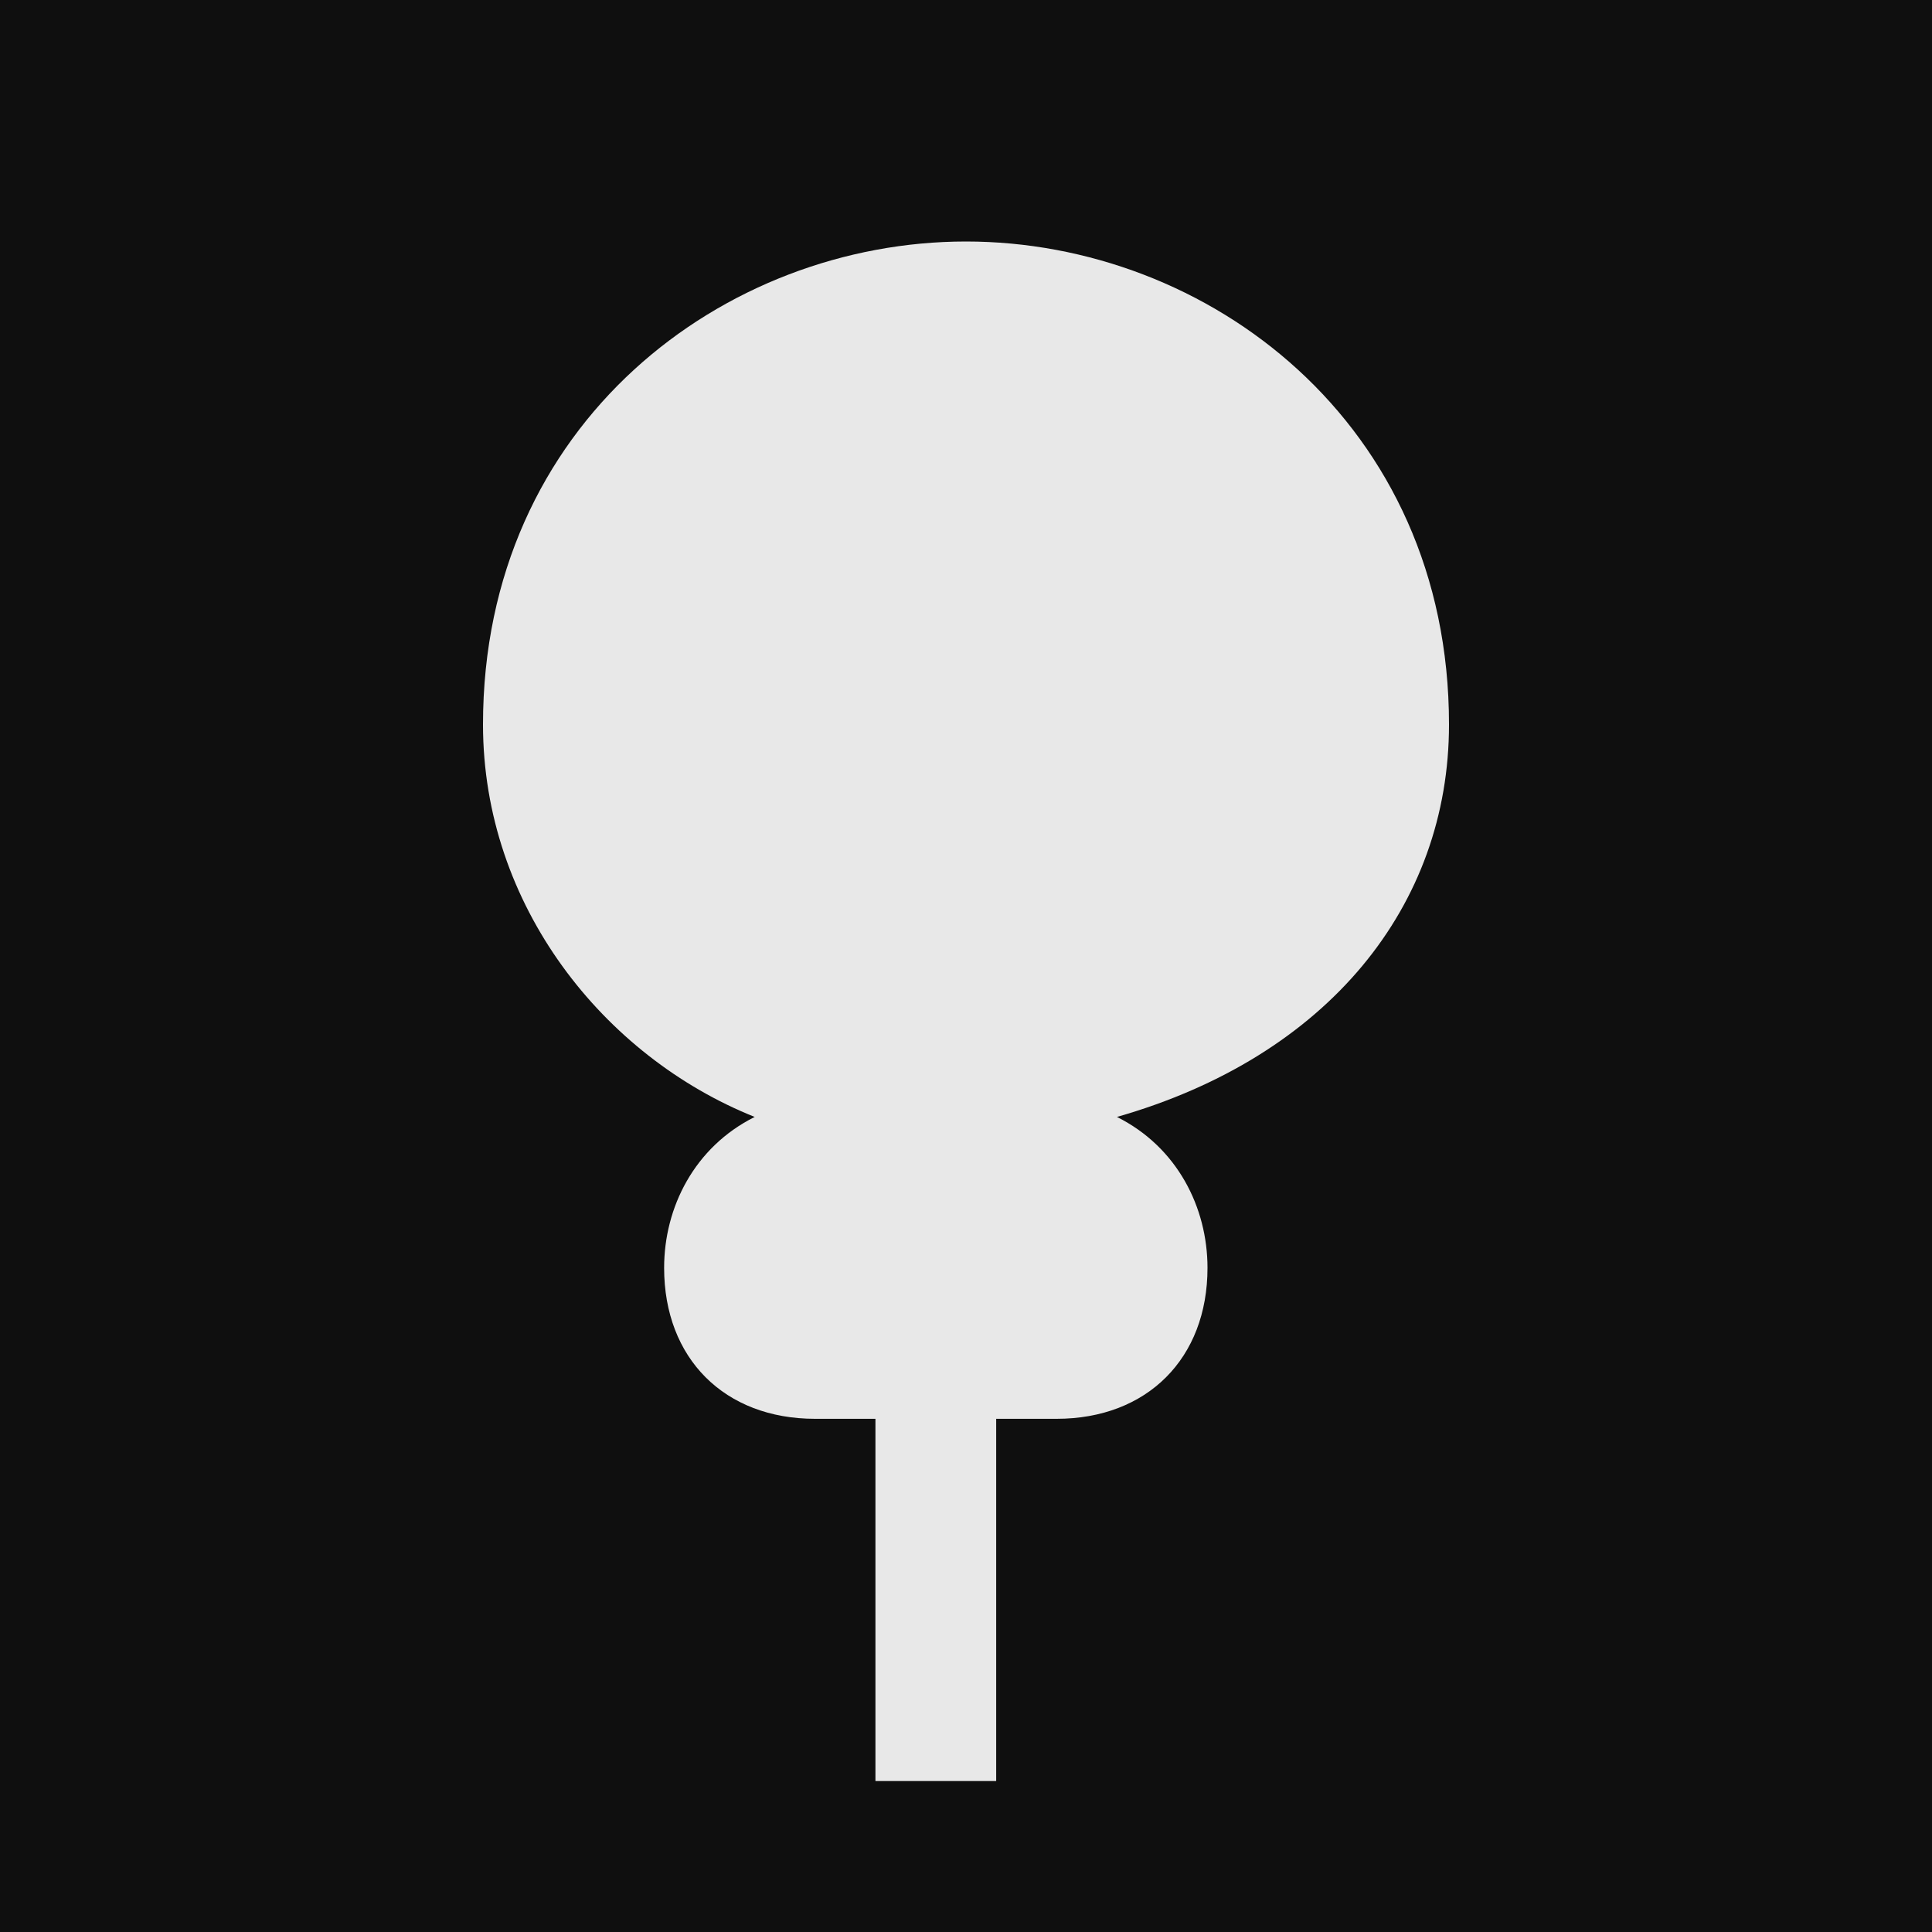
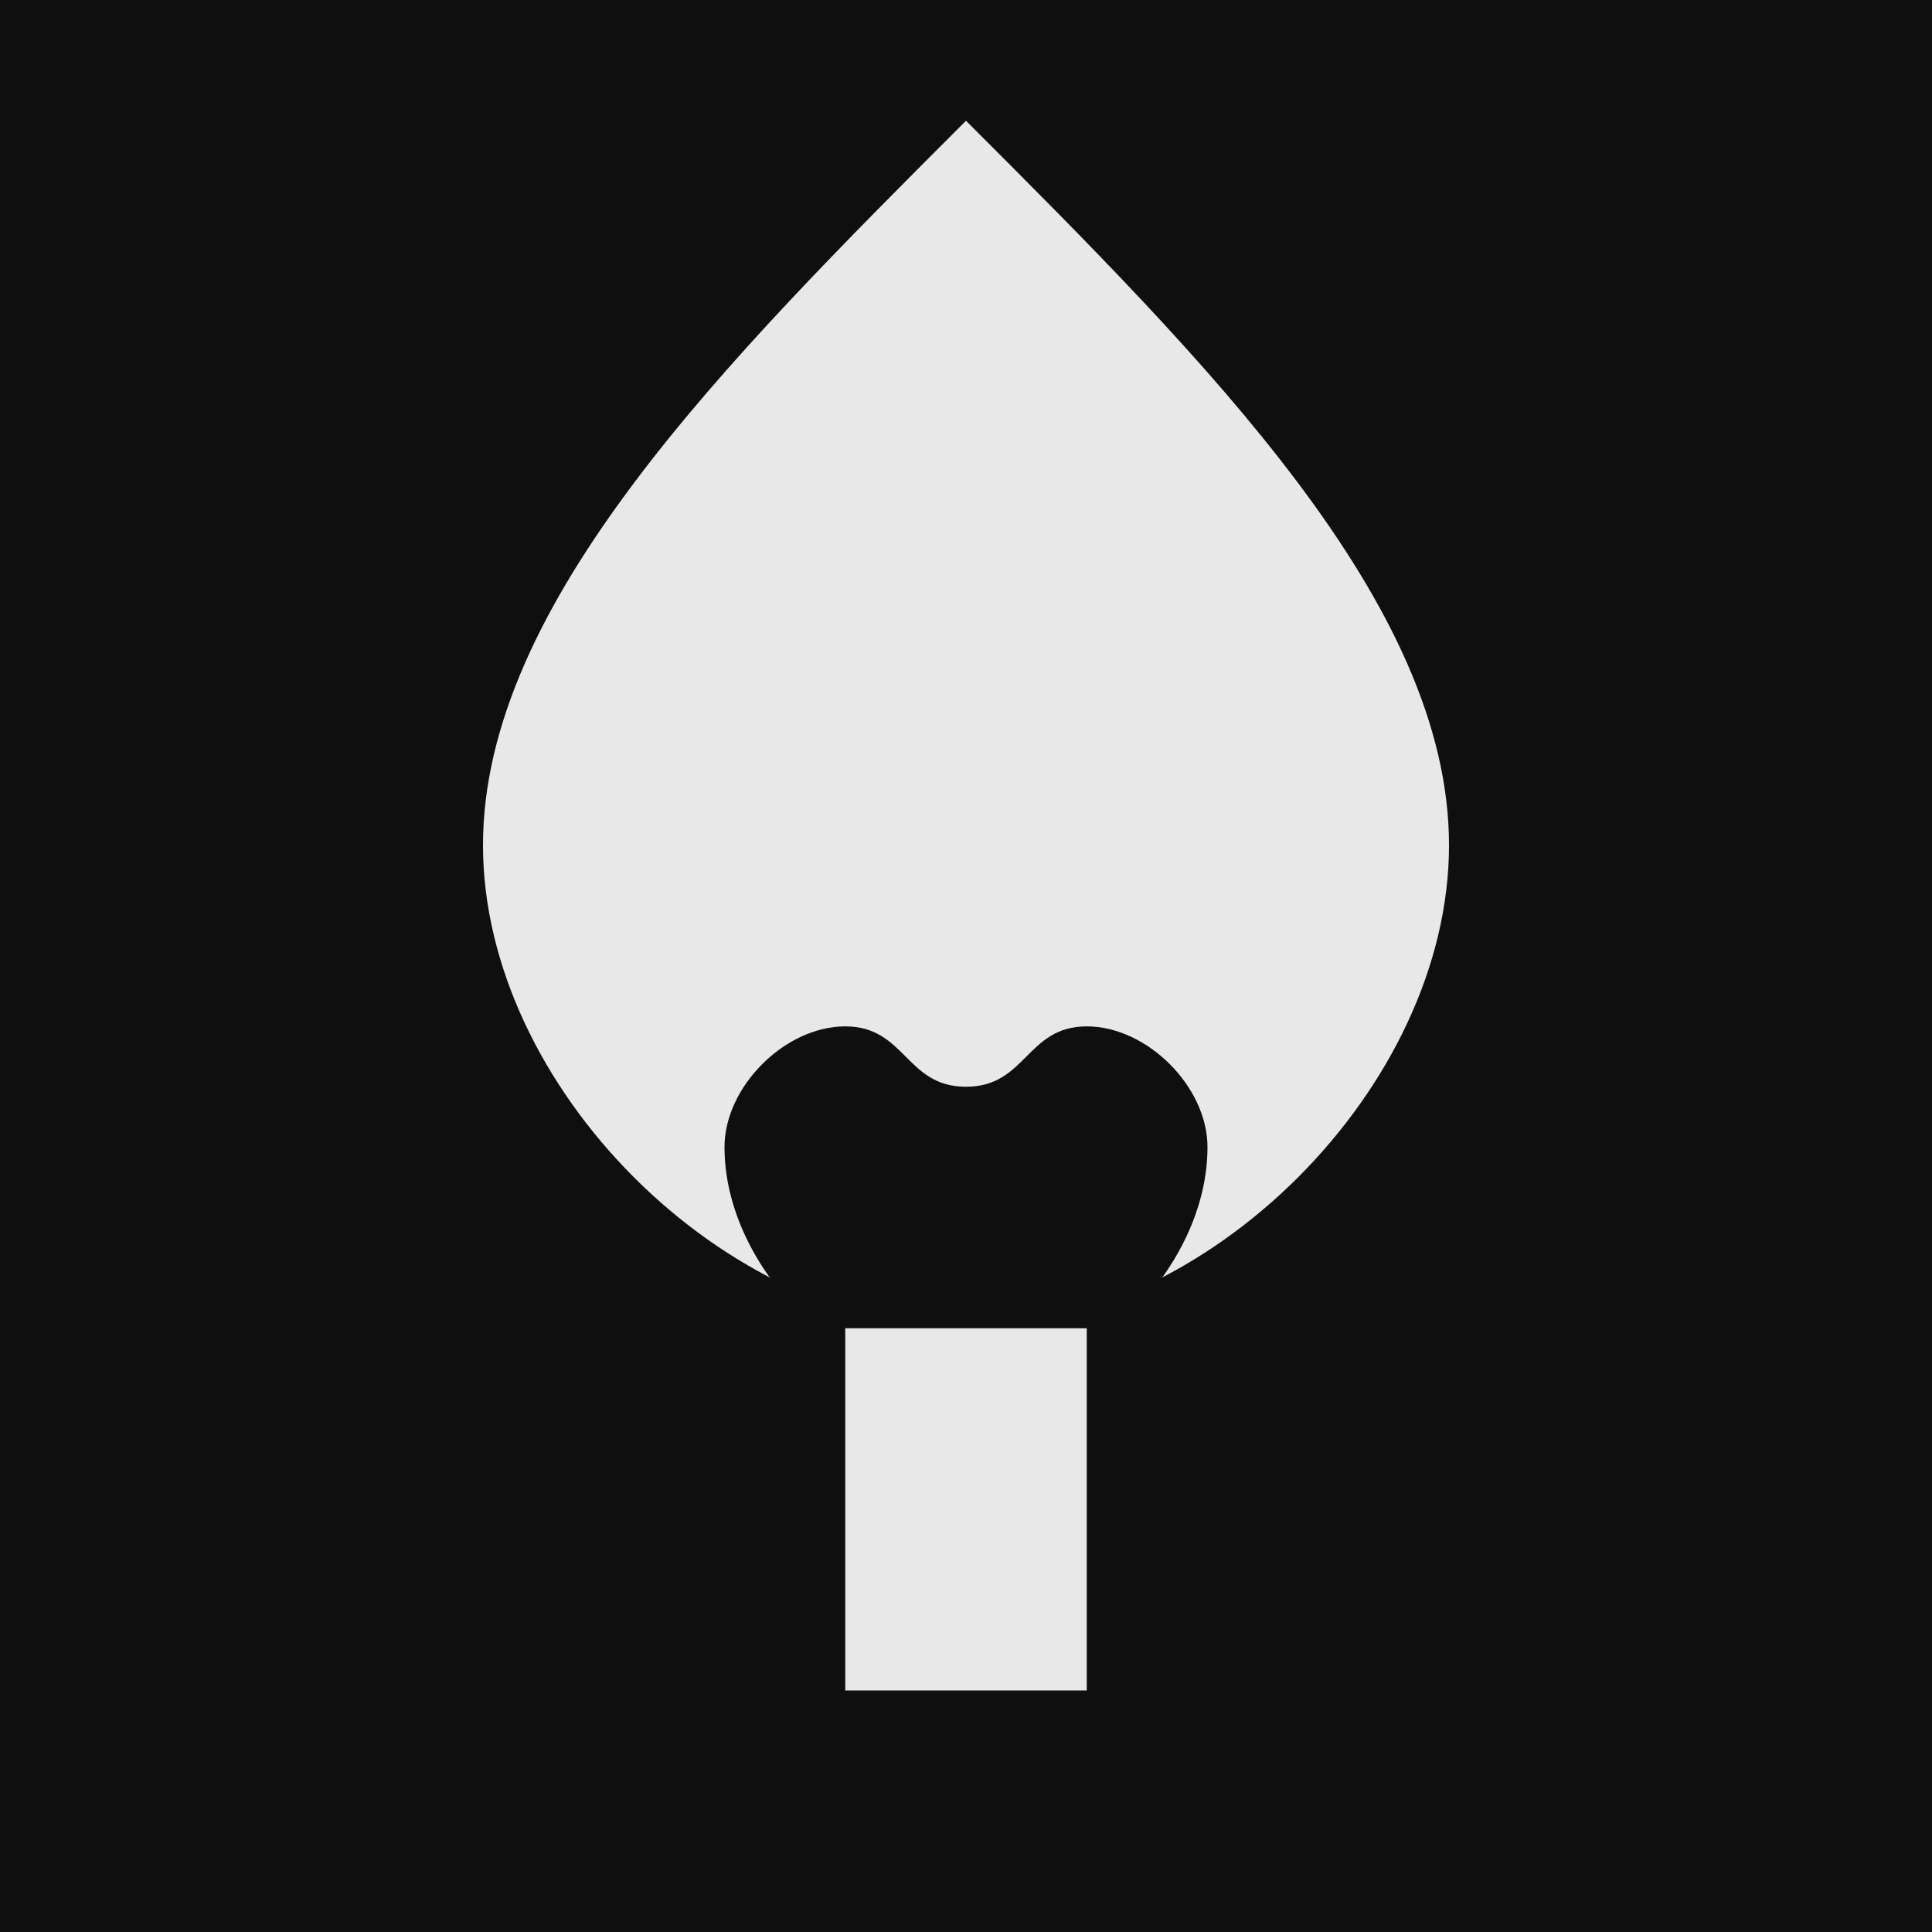
<svg xmlns="http://www.w3.org/2000/svg" viewBox="0 0 32 32" width="32" height="32">
  <rect width="32" height="32" fill="#0f0f0f" />
-   <path d="M16 4c-4 0-8 3-8 8 0 3 2 5.5 4.5 6.5-1 0.5-1.5 1.5-1.5 2.5 0 1.5 1 2.5 2.5 2.5h1v6h2v-6h1c1.5 0 2.5-1 2.5-2.5 0-1-0.5-2-1.5-2.5C22 17.5 24 15 24 12c0-5-4-8-8-8z" fill="#e8e8e8" />
+   <path d="M16 2c-4 4-8 8-8 12 0 4 4 8 8 8s8-4 8-8c0-4-4-8-8-12z" fill="#e8e8e8" />
+   <path d="M12 19c0 2 2 4 4 4s4-2 4-4c0-1-1-2-2-2-1 0-1 1-2 1s-1-1-2-1c-1 0-2 1-2 2z" fill="#0f0f0f" />
+   <rect x="14" y="22" width="4" height="6" fill="#e8e8e8" />
</svg>
